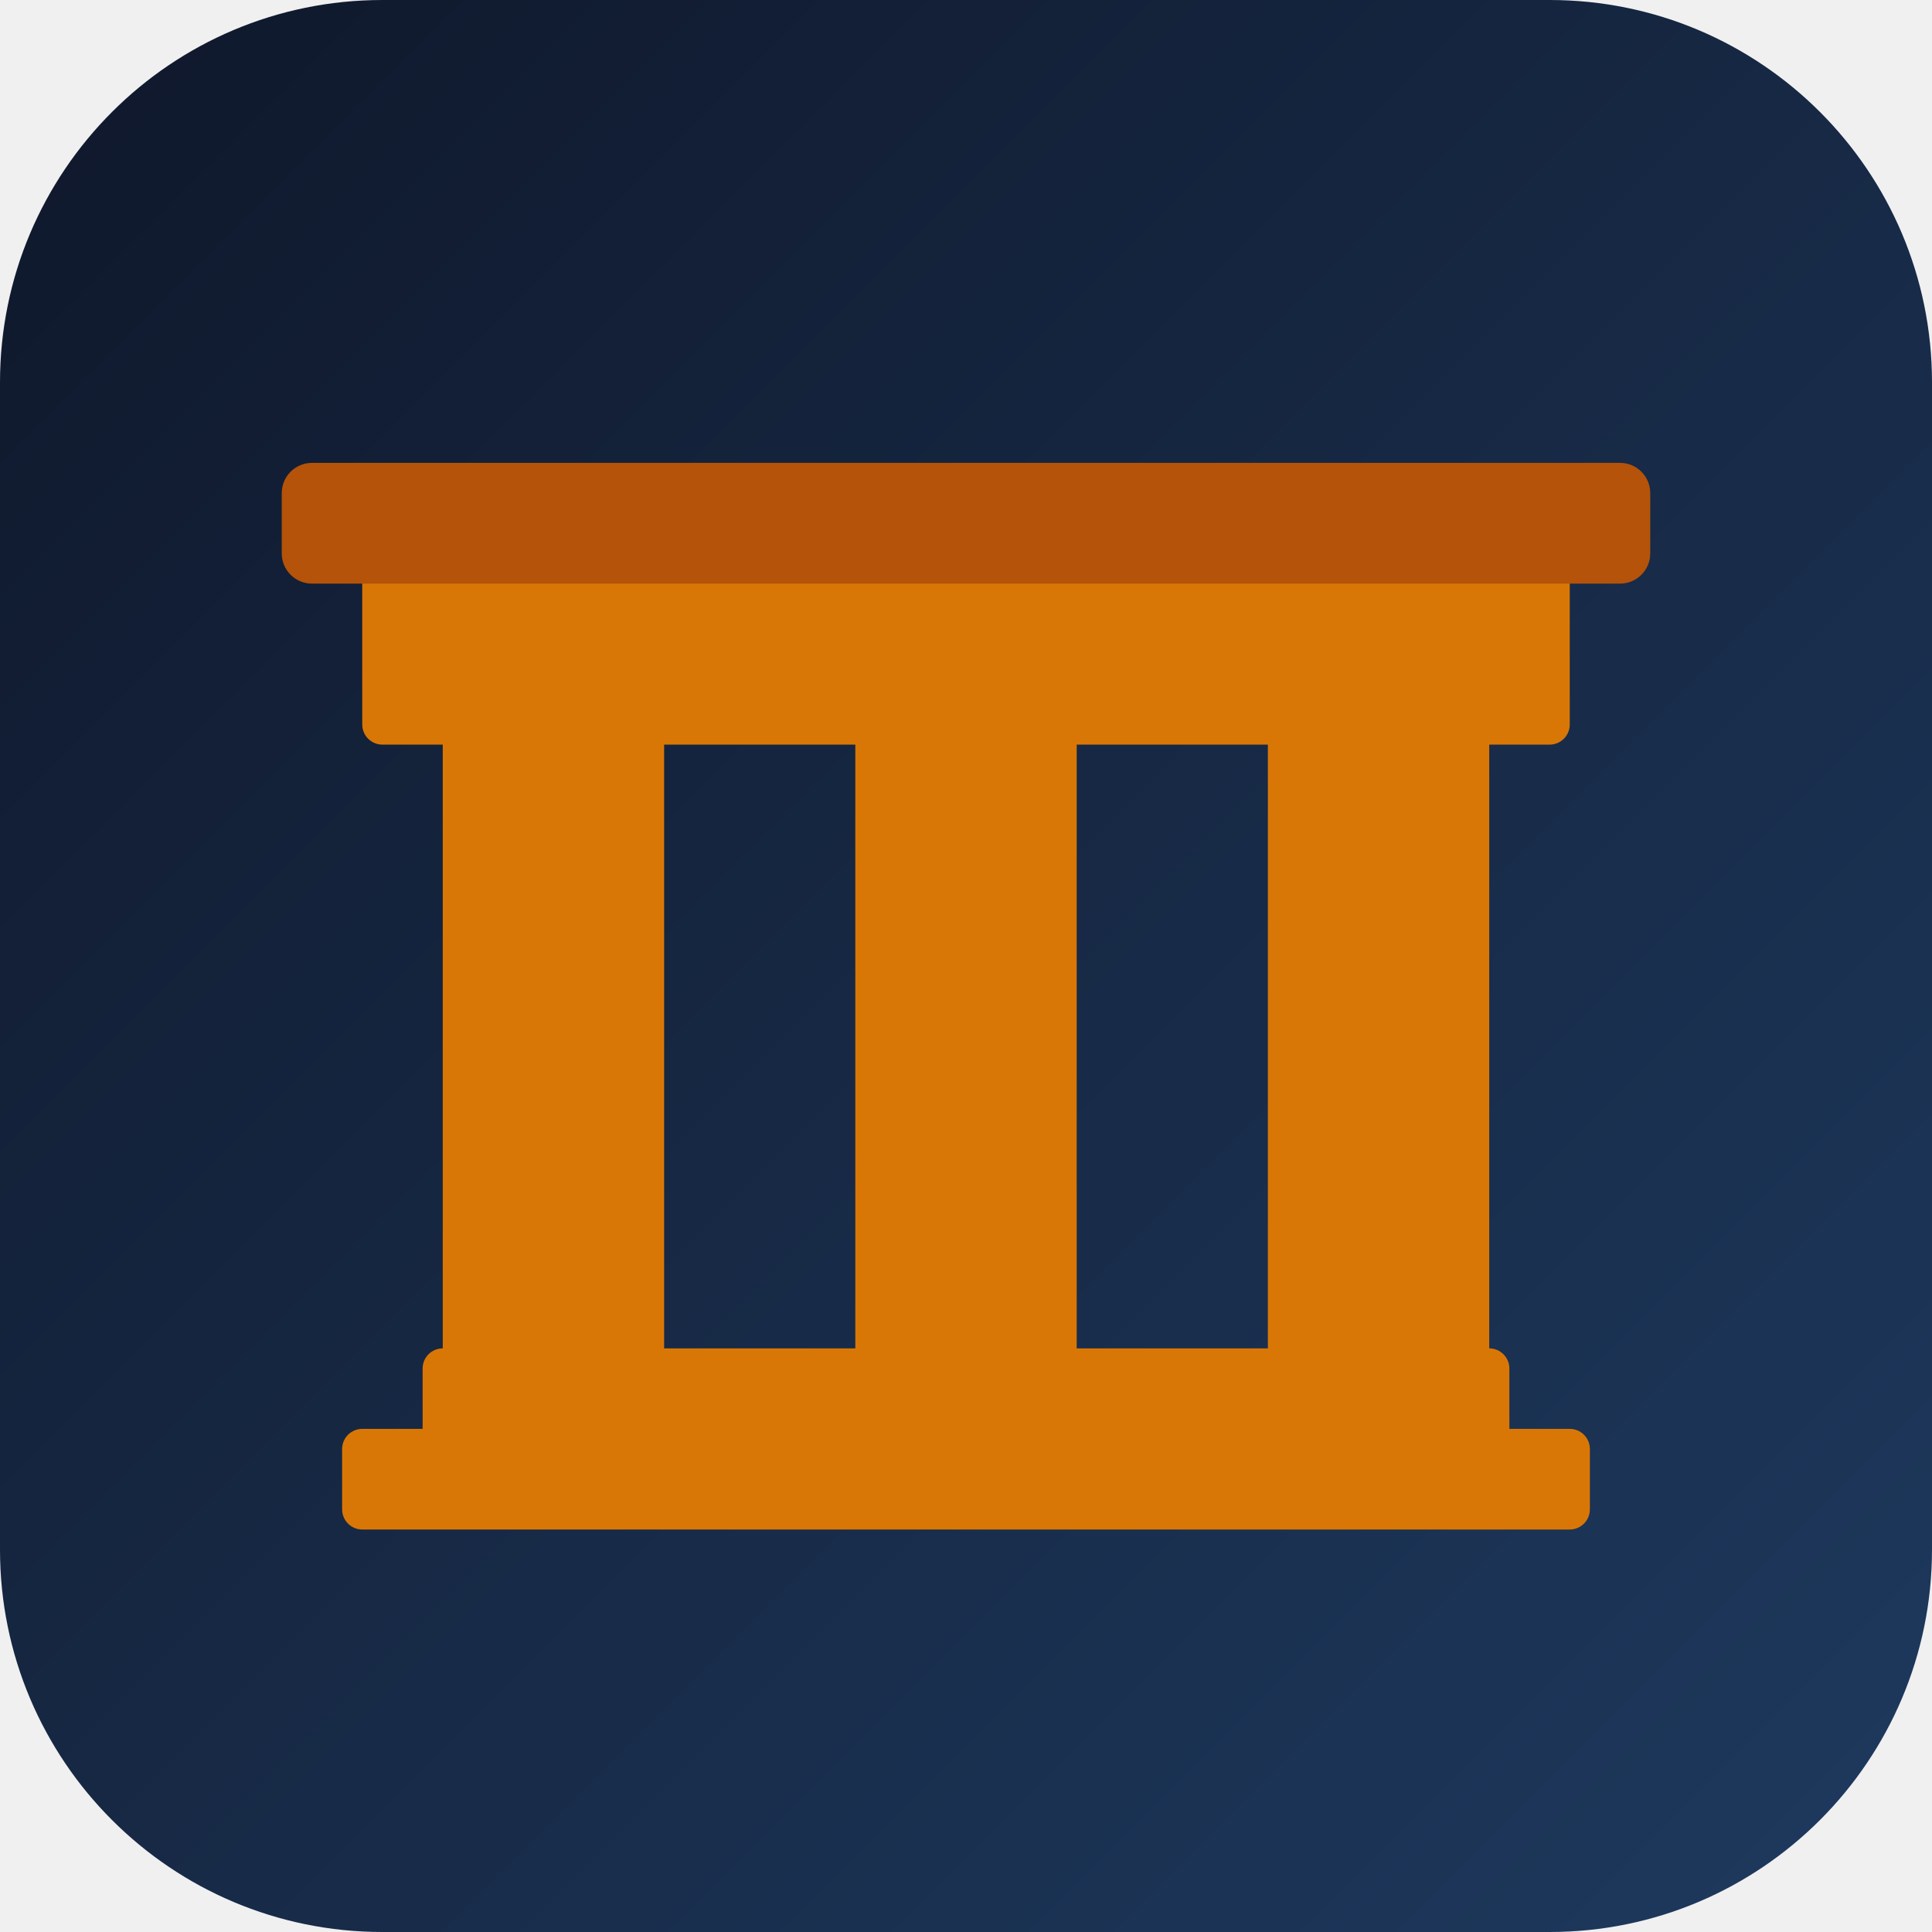
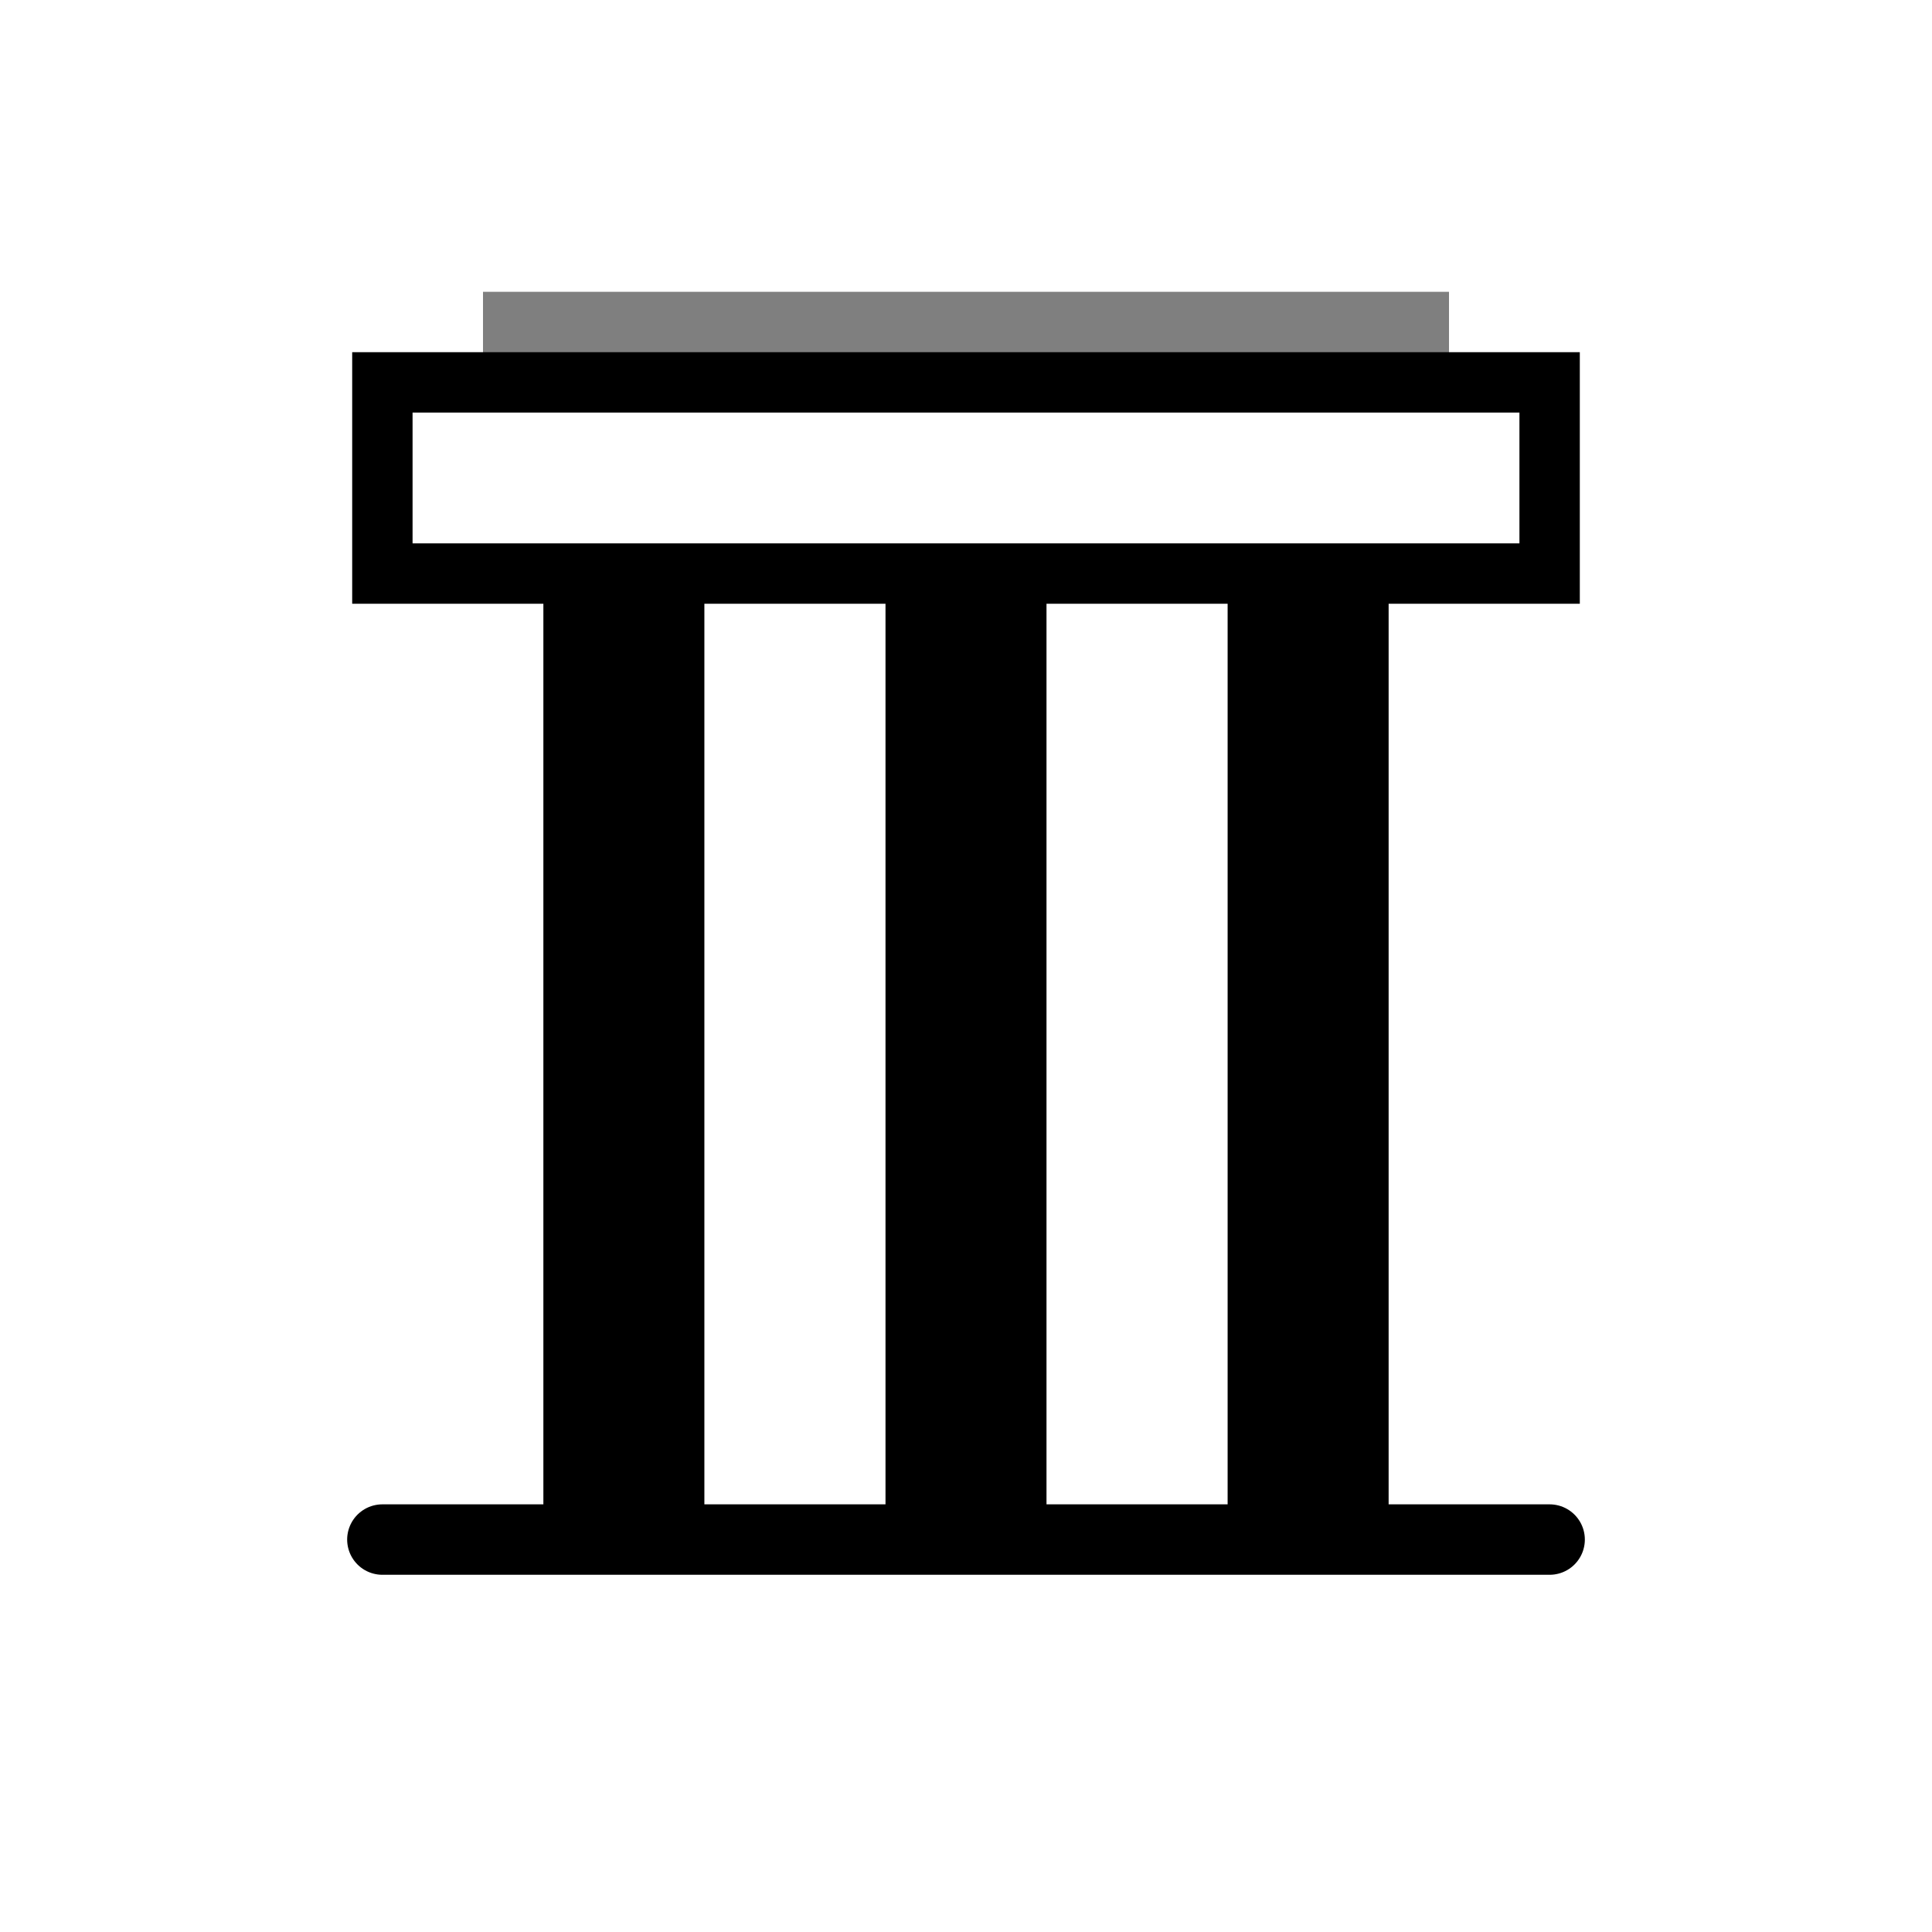
<svg xmlns="http://www.w3.org/2000/svg" viewBox="0 0 192 192" width="192" height="192">
-   <defs>
-     <linearGradient id="bg" x1="0%" y1="0%" x2="100%" y2="100%">
-       <stop offset="0%" style="stop-color:#0F172A" />
-       <stop offset="100%" style="stop-color:#1E3A5F" />
-     </linearGradient>
-   </defs>
-   <rect width="192" height="192" rx="38" fill="url(#bg)" />
-   <rect x="34" y="142" width="124" height="10" rx="2" fill="#D97706" />
-   <rect x="42" y="134" width="108" height="10" rx="2" fill="#D97706" />
-   <rect x="44" y="72" width="22" height="64" rx="2" fill="#D97706" />
-   <rect x="85" y="72" width="22" height="64" rx="2" fill="#D97706" />
-   <rect x="126" y="72" width="22" height="64" rx="2" fill="#D97706" />
-   <rect x="36" y="56" width="120" height="18" rx="2" fill="#D97706" />
-   <rect x="28" y="46" width="136" height="12" rx="3" fill="#B45309" />
+   <rect width="192" height="192" fill="white" />
+   <rect x="48" y="29" width="96" height="9" fill="black" opacity="0.5" />
+   <rect x="38" y="38" width="116" height="19" stroke="black" stroke-width="6" fill="none" />
+   <rect x="54" y="57" width="16" height="96" fill="black" />
+   <rect x="88" y="57" width="16" height="96" fill="black" />
+   <rect x="122" y="57" width="16" height="96" fill="black" />
+   <path d="M38 153 L154 153" stroke="black" stroke-width="7" stroke-linecap="round" />
</svg>
